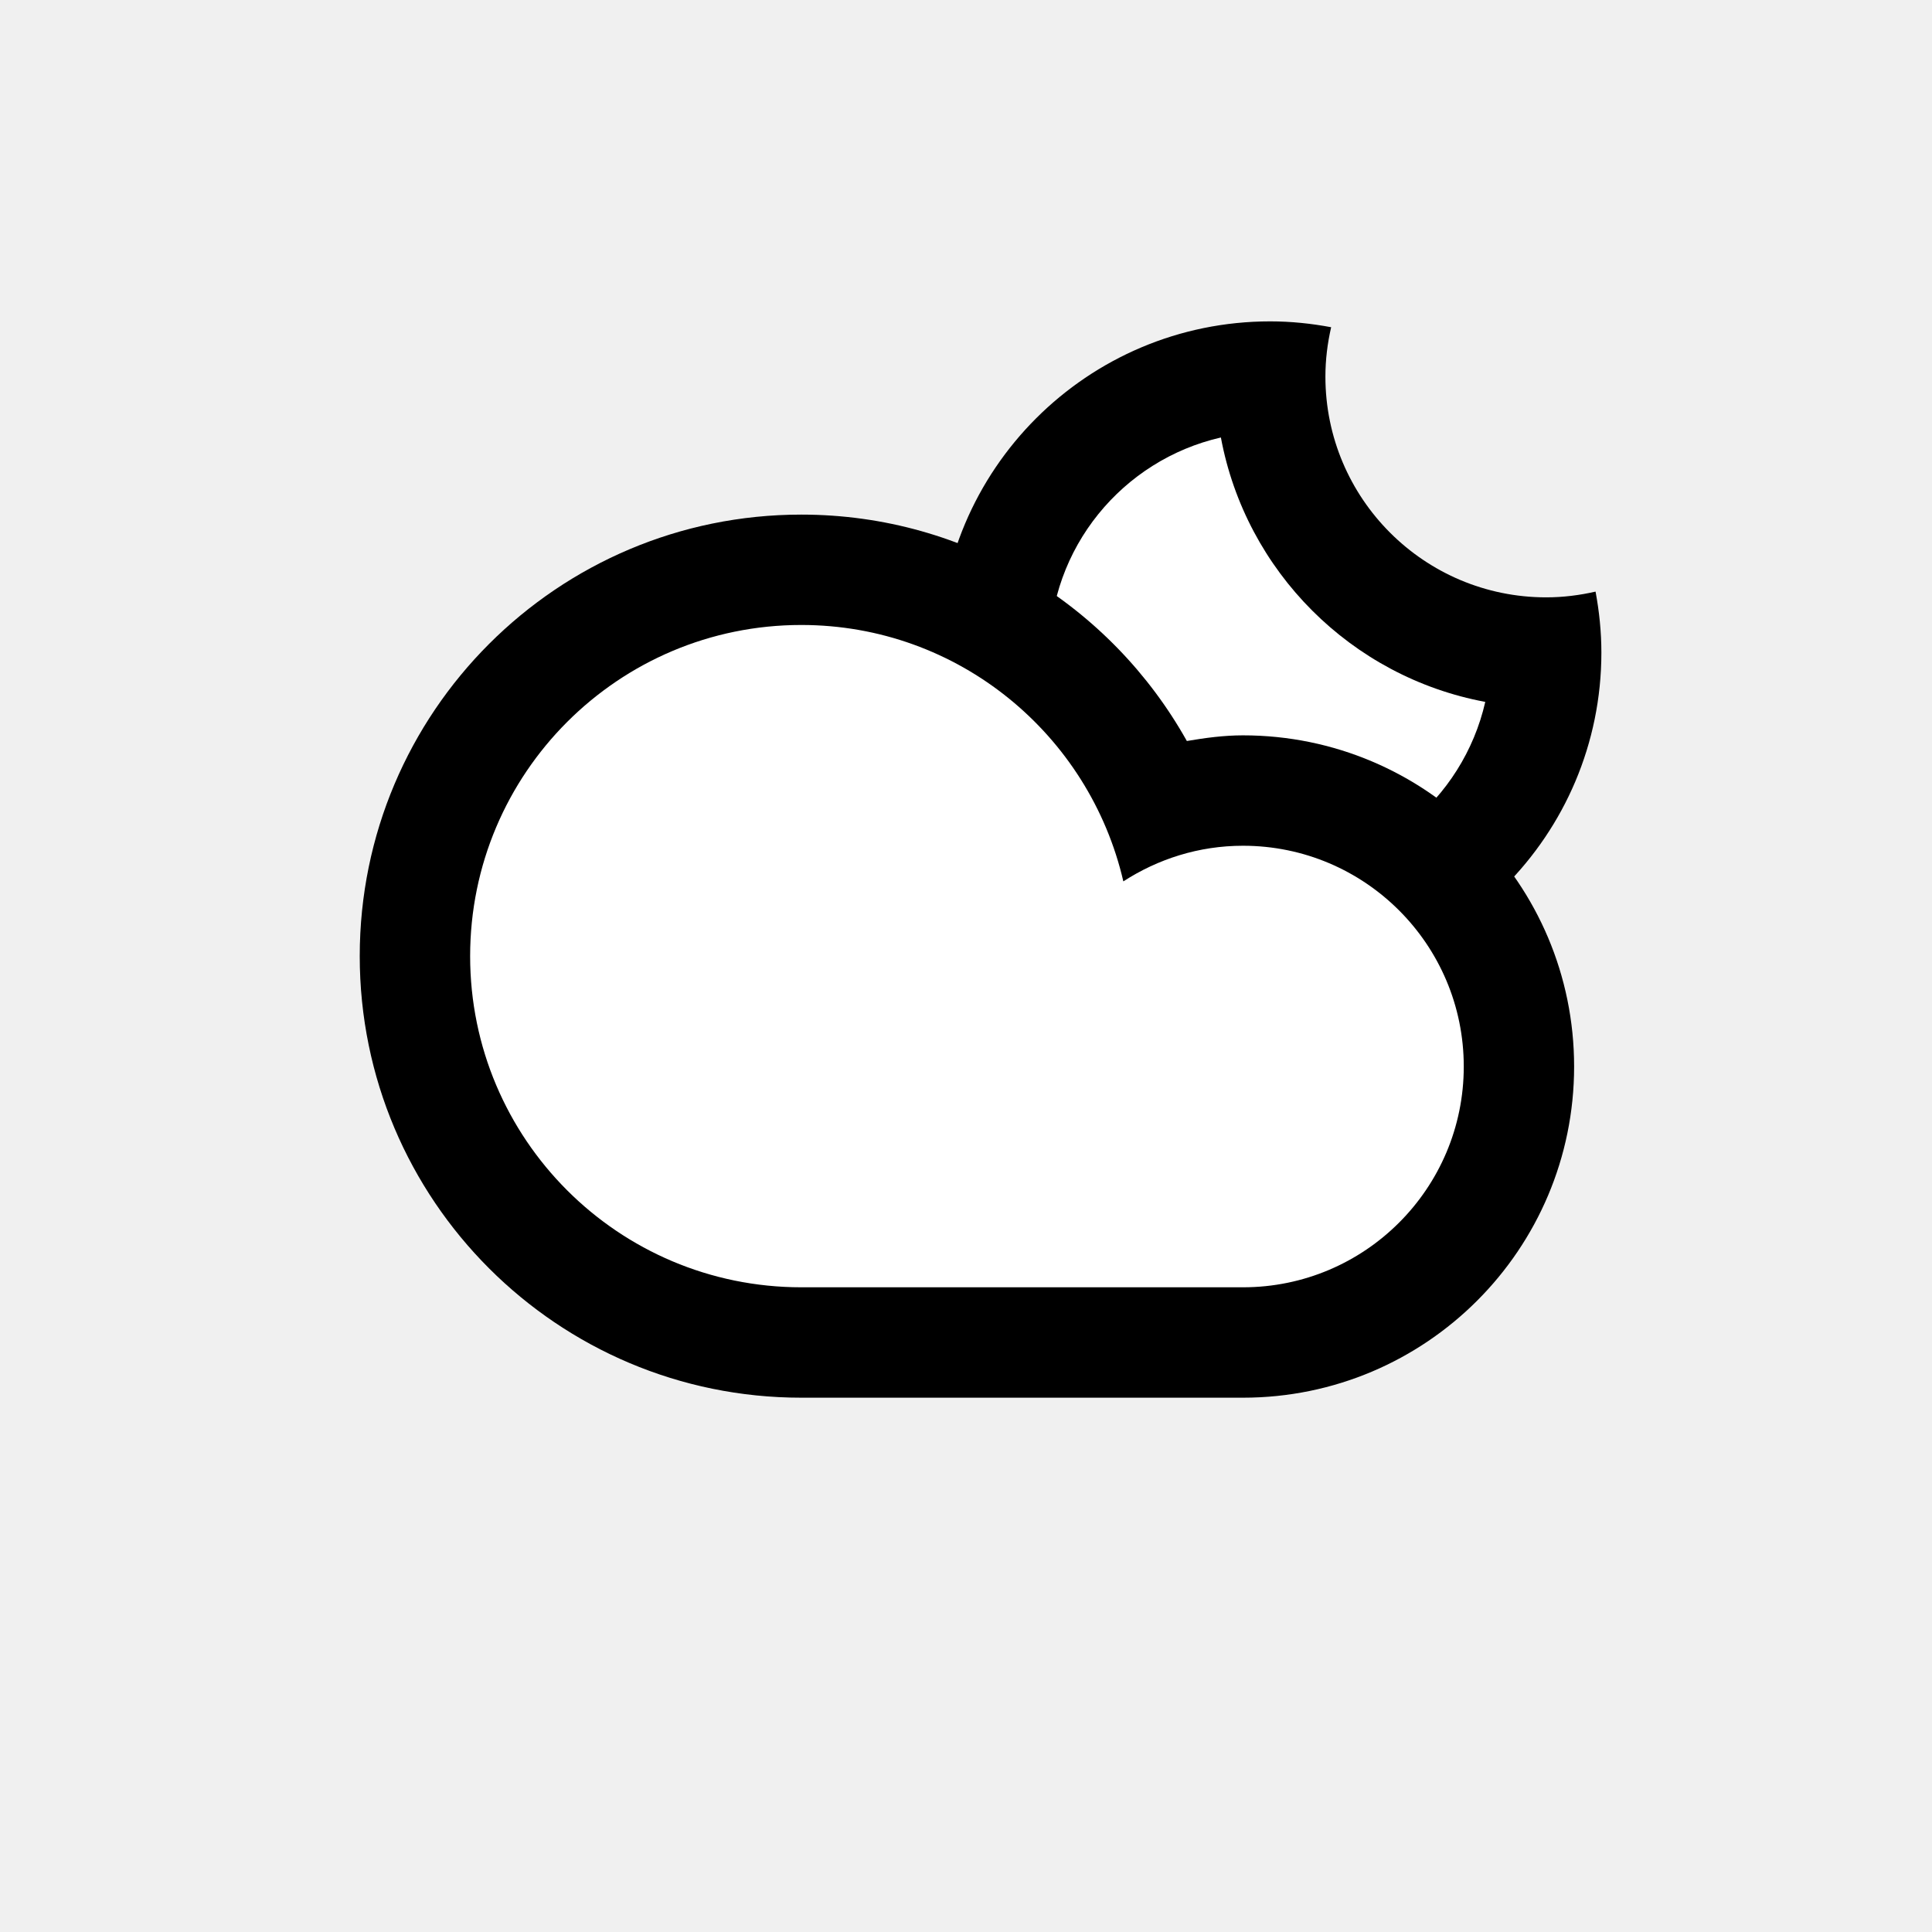
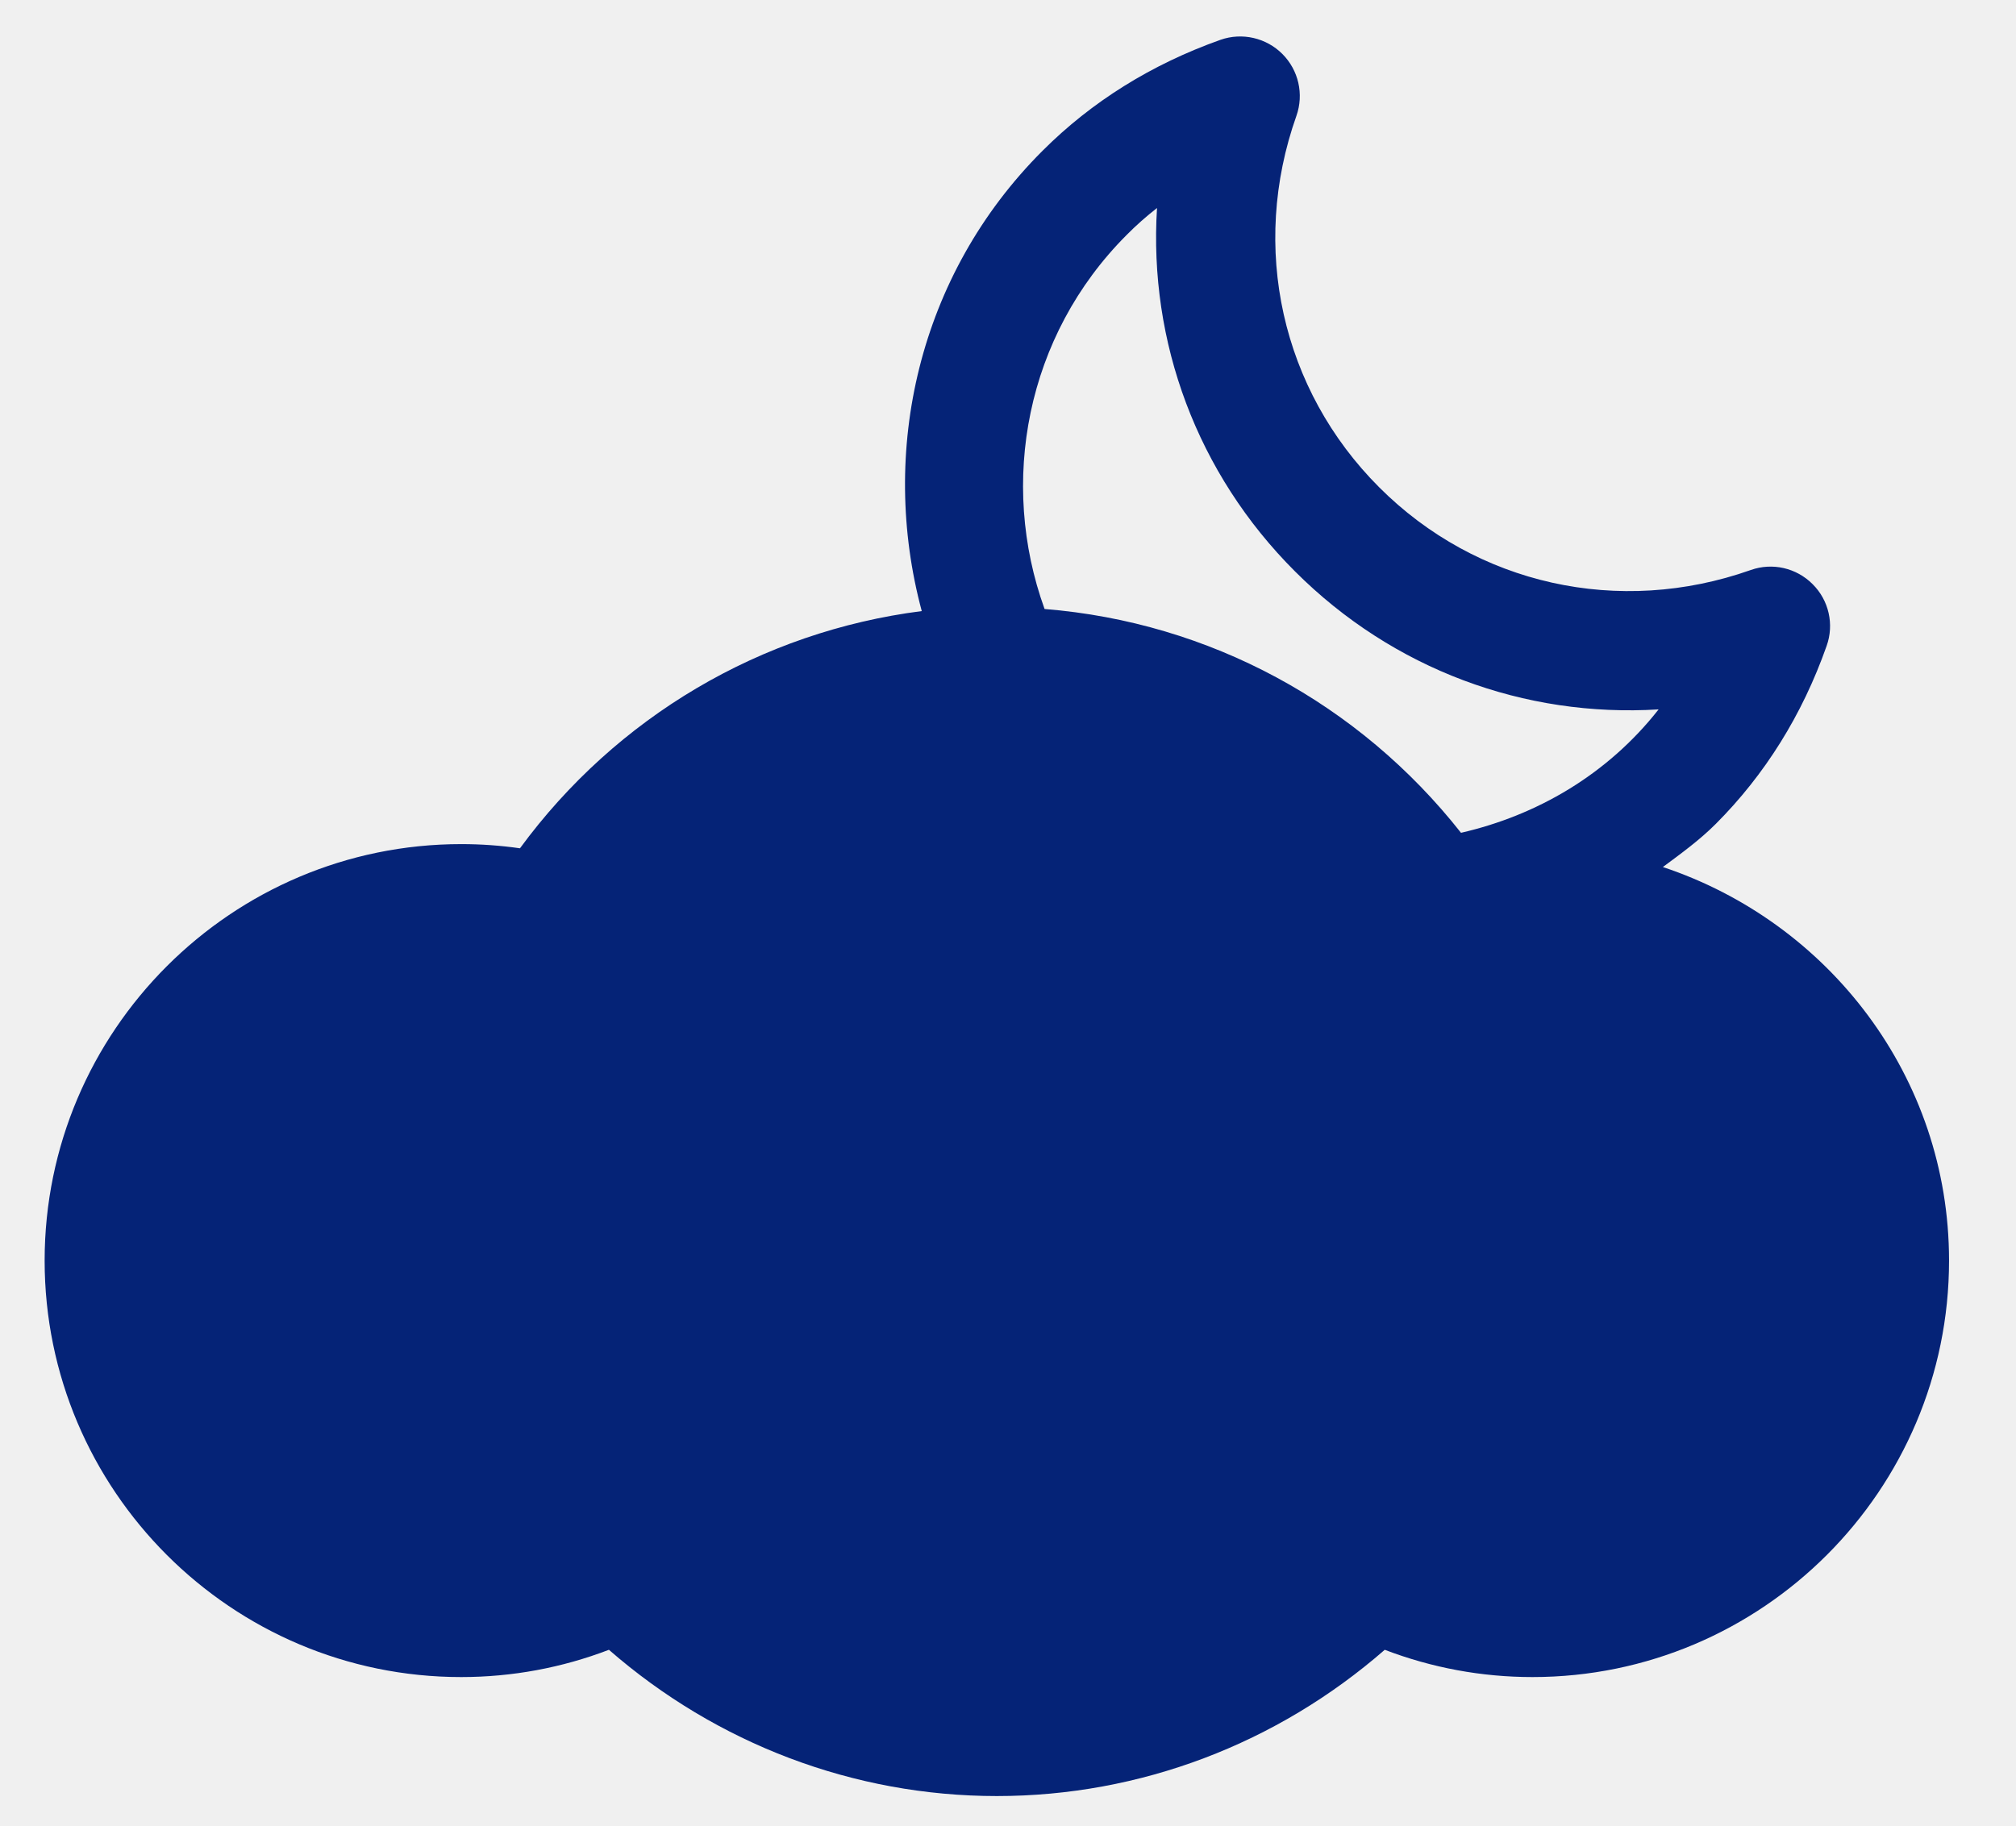
- <svg xmlns="http://www.w3.org/2000/svg" version="1.1" id="cloudMoonFill" class="climacon climacon_cloudMoonFill" viewBox="15 15 70 70">
-   <g class="climacon_iconWrap climacon_iconWrap-cloudMoonFill">
-     <g class="climacon_wrapperComponent climacon_wrapperComponent-moon climacon_componentWrap-moon_cloud">
-       <path class="climacon_component climacon_component-stroke climacon_component-stroke_moon" d="M61.023,50.641c-6.627,0-11.999-5.372-11.999-11.998c0-6.627,5.372-11.999,11.999-11.999c0.755,0,1.491,0.078,2.207,0.212c-0.132,0.576-0.208,1.173-0.208,1.788c0,4.418,3.582,7.999,8,7.999c0.614,0,1.212-0.076,1.788-0.208c0.133,0.717,0.211,1.452,0.211,2.208C73.021,45.269,67.649,50.641,61.023,50.641z" />
-       <path class="climacon_component climacon_component-fill climacon_component-fill_moon" fill="#FFFFFF" d="M59.235,30.851c-3.556,0.813-6.211,3.989-6.211,7.792c0,4.417,3.581,7.999,7.999,7.999c3.802,0,6.979-2.655,7.791-6.211C63.961,39.527,60.139,35.705,59.235,30.851z" />
-     </g>
-     <g class="climacon_wrapperComponent climacon_wrapperComponent-cloud">
-       <path class="climacon_component climacon_component-stroke climacon_component-stroke_cloud" d="M44.033,65.641c-8.836,0-15.999-7.162-15.999-15.998c0-8.835,7.163-15.998,15.999-15.998c6.006,0,11.233,3.312,13.969,8.203c0.664-0.113,1.338-0.205,2.033-0.205c6.627,0,11.998,5.373,11.998,12c0,6.625-5.371,11.998-11.998,11.998C57.26,65.641,47.23,65.641,44.033,65.641z" />
-       <path class="climacon_component climacon_component-fill climacon_component-fill_cloud" fill="#FFFFFF" d="M60.035,61.641c4.418,0,8-3.582,8-7.998c0-4.418-3.582-8-8-8c-1.6,0-3.082,0.481-4.334,1.291c-1.23-5.316-5.976-9.29-11.668-9.29c-6.627,0-11.999,5.372-11.999,11.999c0,6.627,5.372,11.998,11.999,11.998C47.65,61.641,57.016,61.641,60.035,61.641z" />
+ <svg xmlns="http://www.w3.org/2000/svg" width="542px" height="491px" viewBox="0 0 542 491" version="1.1">
+   <defs />
+   <g id="Page-1" stroke="none" stroke-width="1" fill="none" fill-rule="evenodd">
+     <g id="mooncloud" transform="translate(12, 10)" fill="#052377">
+       <path d="M435.062,223.166 C439.937,219.541 444.874,215.979 449.291,211.562 C462.499,198.333 472.562,182.229 479.083,163.708 C481.166,157.916 479.687,151.416 475.311,147.083 C470.957,142.708 464.499,141.229 458.688,143.291 C423.292,155.791 385,147.291 358.792,121.041 C332.543,94.791 324.001,56.52 336.543,21.145 C338.585,15.333 337.126,8.874 332.751,4.499 C328.418,0.166 321.939,-1.334 316.126,0.708 C297.584,7.291 281.501,17.333 268.292,30.541 C234.751,64.041 224.313,111.541 235.813,154.333 C192.563,159.854 153.688,182.833 127.792,218.125 C122.563,217.375 117.313,217 112,217 C50.25,217 -1.42108547e-14,267.249 -1.42108547e-14,329 C-1.42108547e-14,390.75 50.25,441 112,441 C125.688,441 139.084,438.499 151.709,433.666 C180.665,458.916 217.499,473 255.999,473 C294.541,473 331.332,458.916 360.29,433.666 C372.915,438.499 386.311,441 399.999,441 C461.749,441 511.999,390.75 511.999,329 C512,279.562 479.583,237.979 435.062,223.166 L435.062,223.166 Z M290.916,53.167 C293.458,50.584 296.187,48.188 299.062,45.938 C296.812,81.917 309.791,117.313 336.166,143.667 C362.542,170.042 397.937,183 433.917,180.771 C420.125,198.355 401.125,209.292 380.791,213.959 C353.416,179.209 313.187,157.335 268.833,153.772 C256.562,119.813 263.75,80.333 290.916,53.167 L290.916,53.167 Z" id="Shape" />
    </g>
  </g>
</svg>
